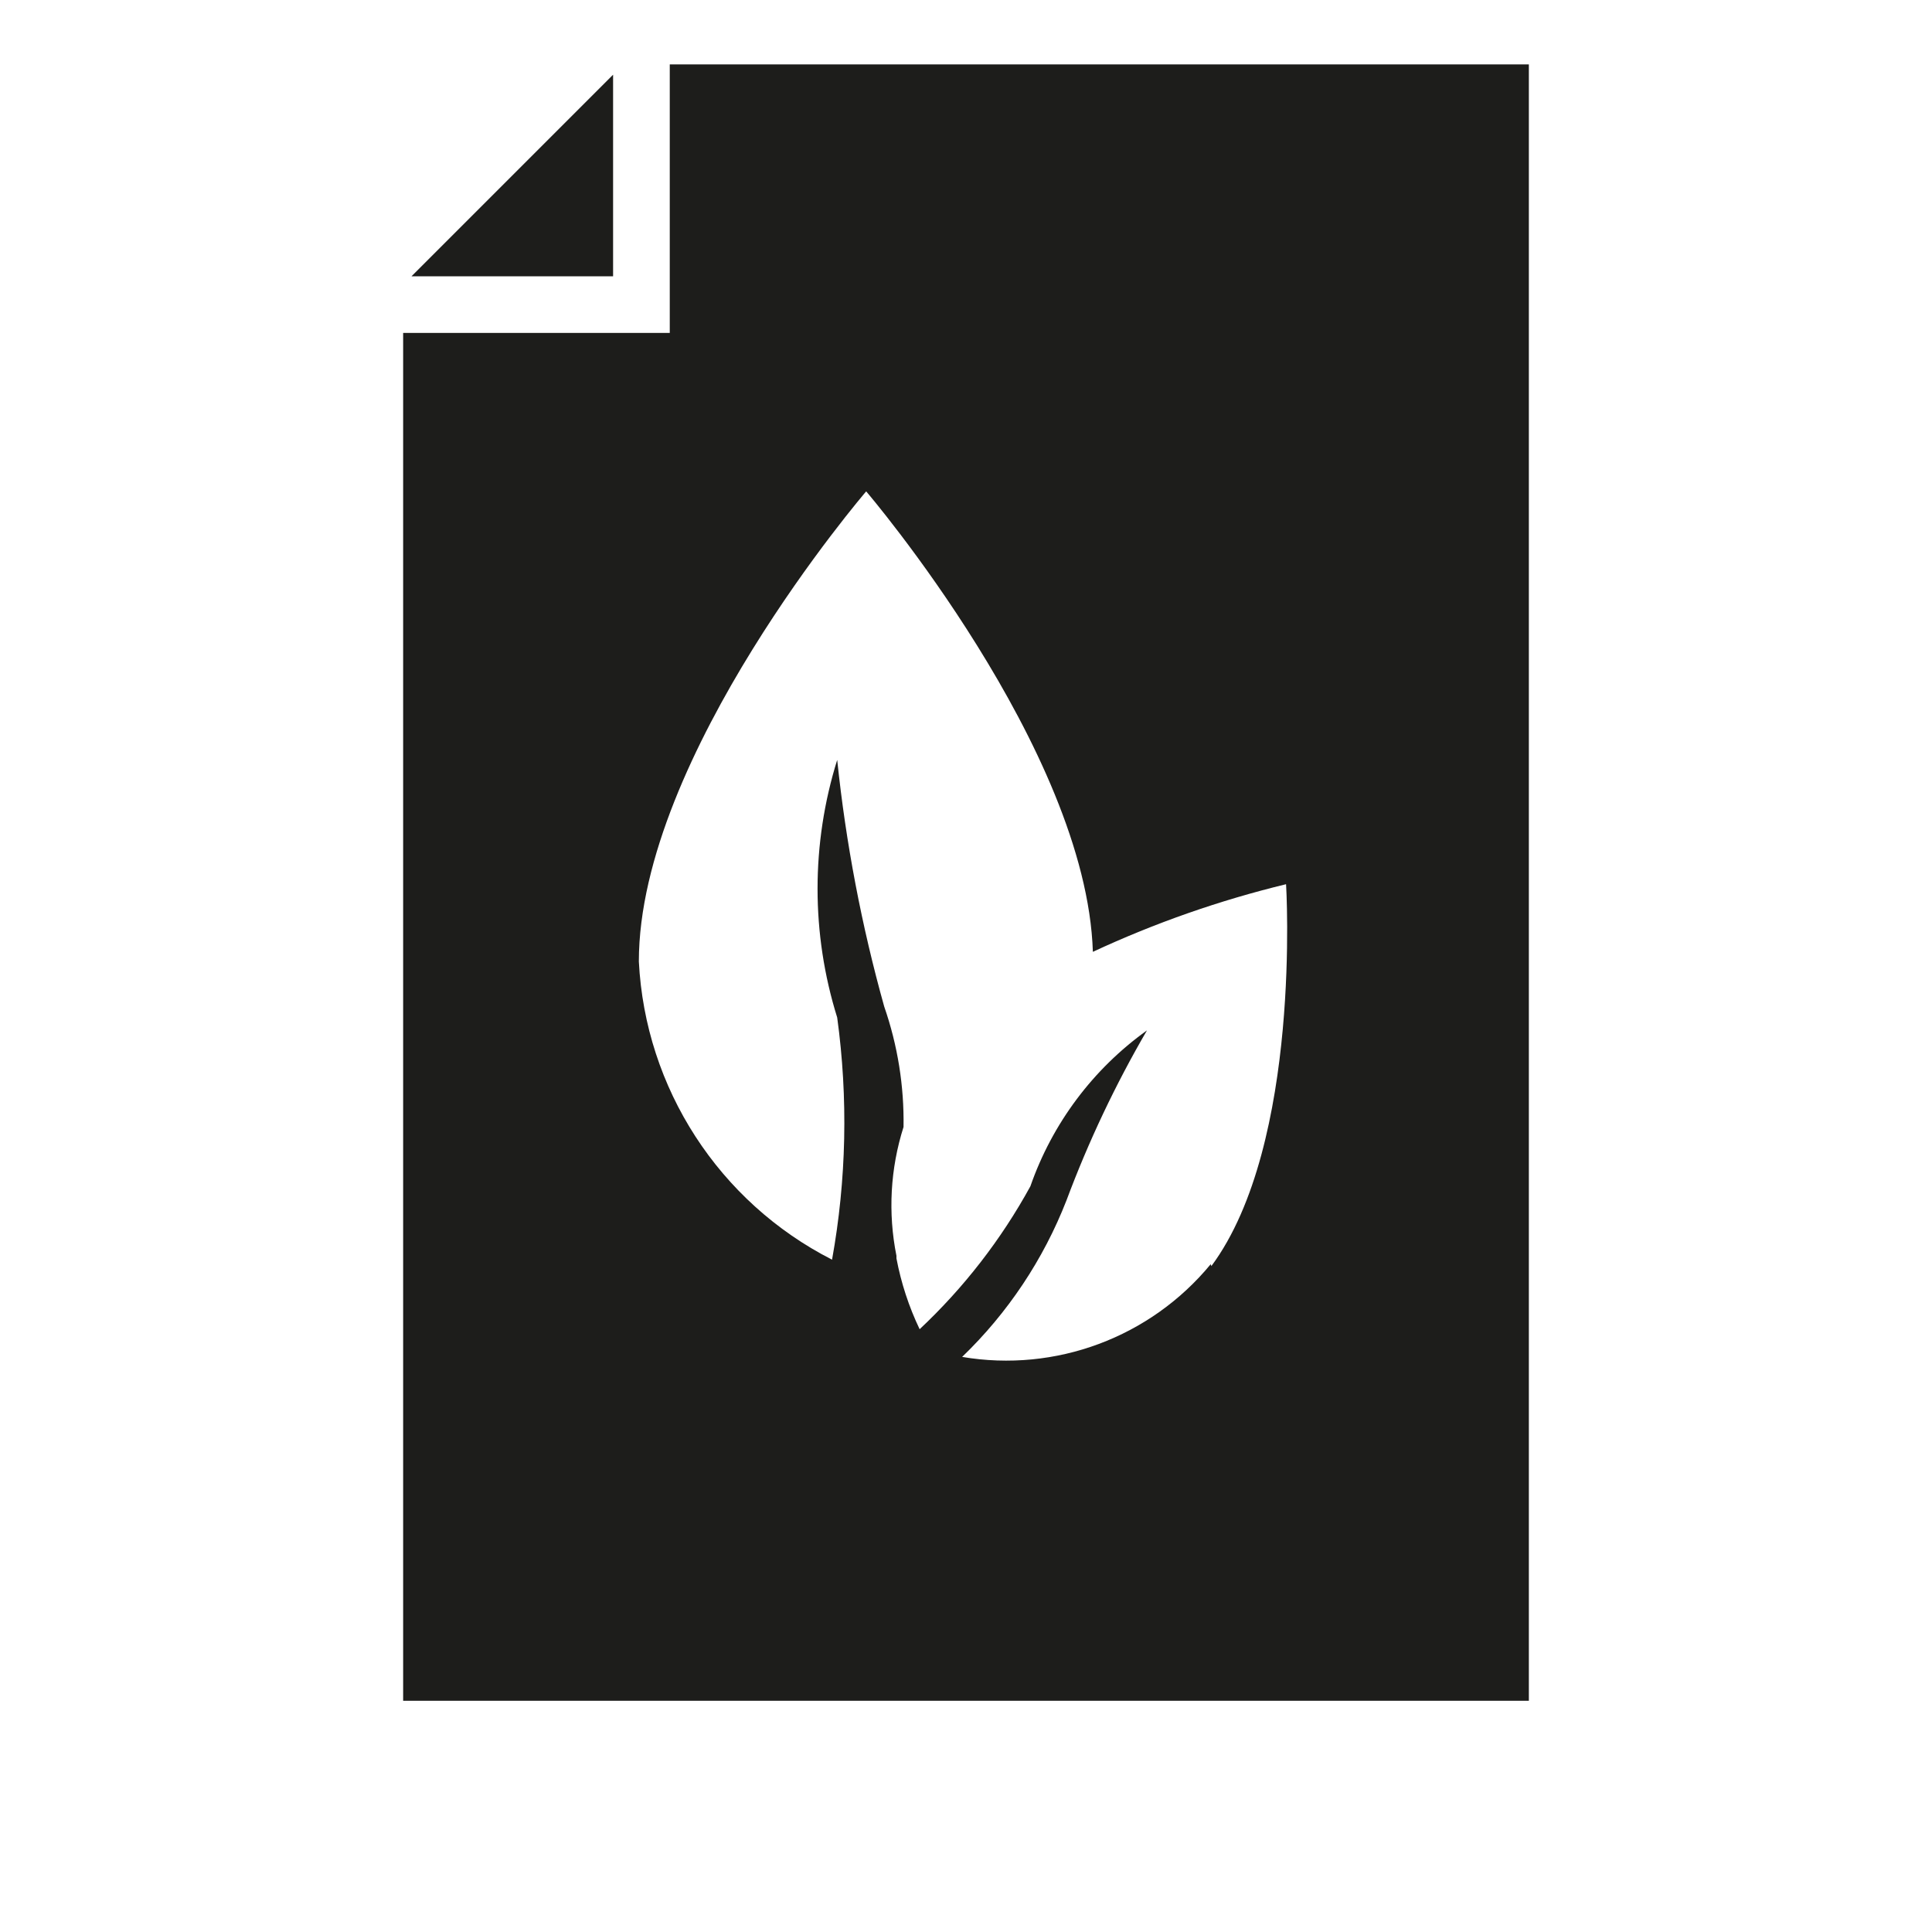
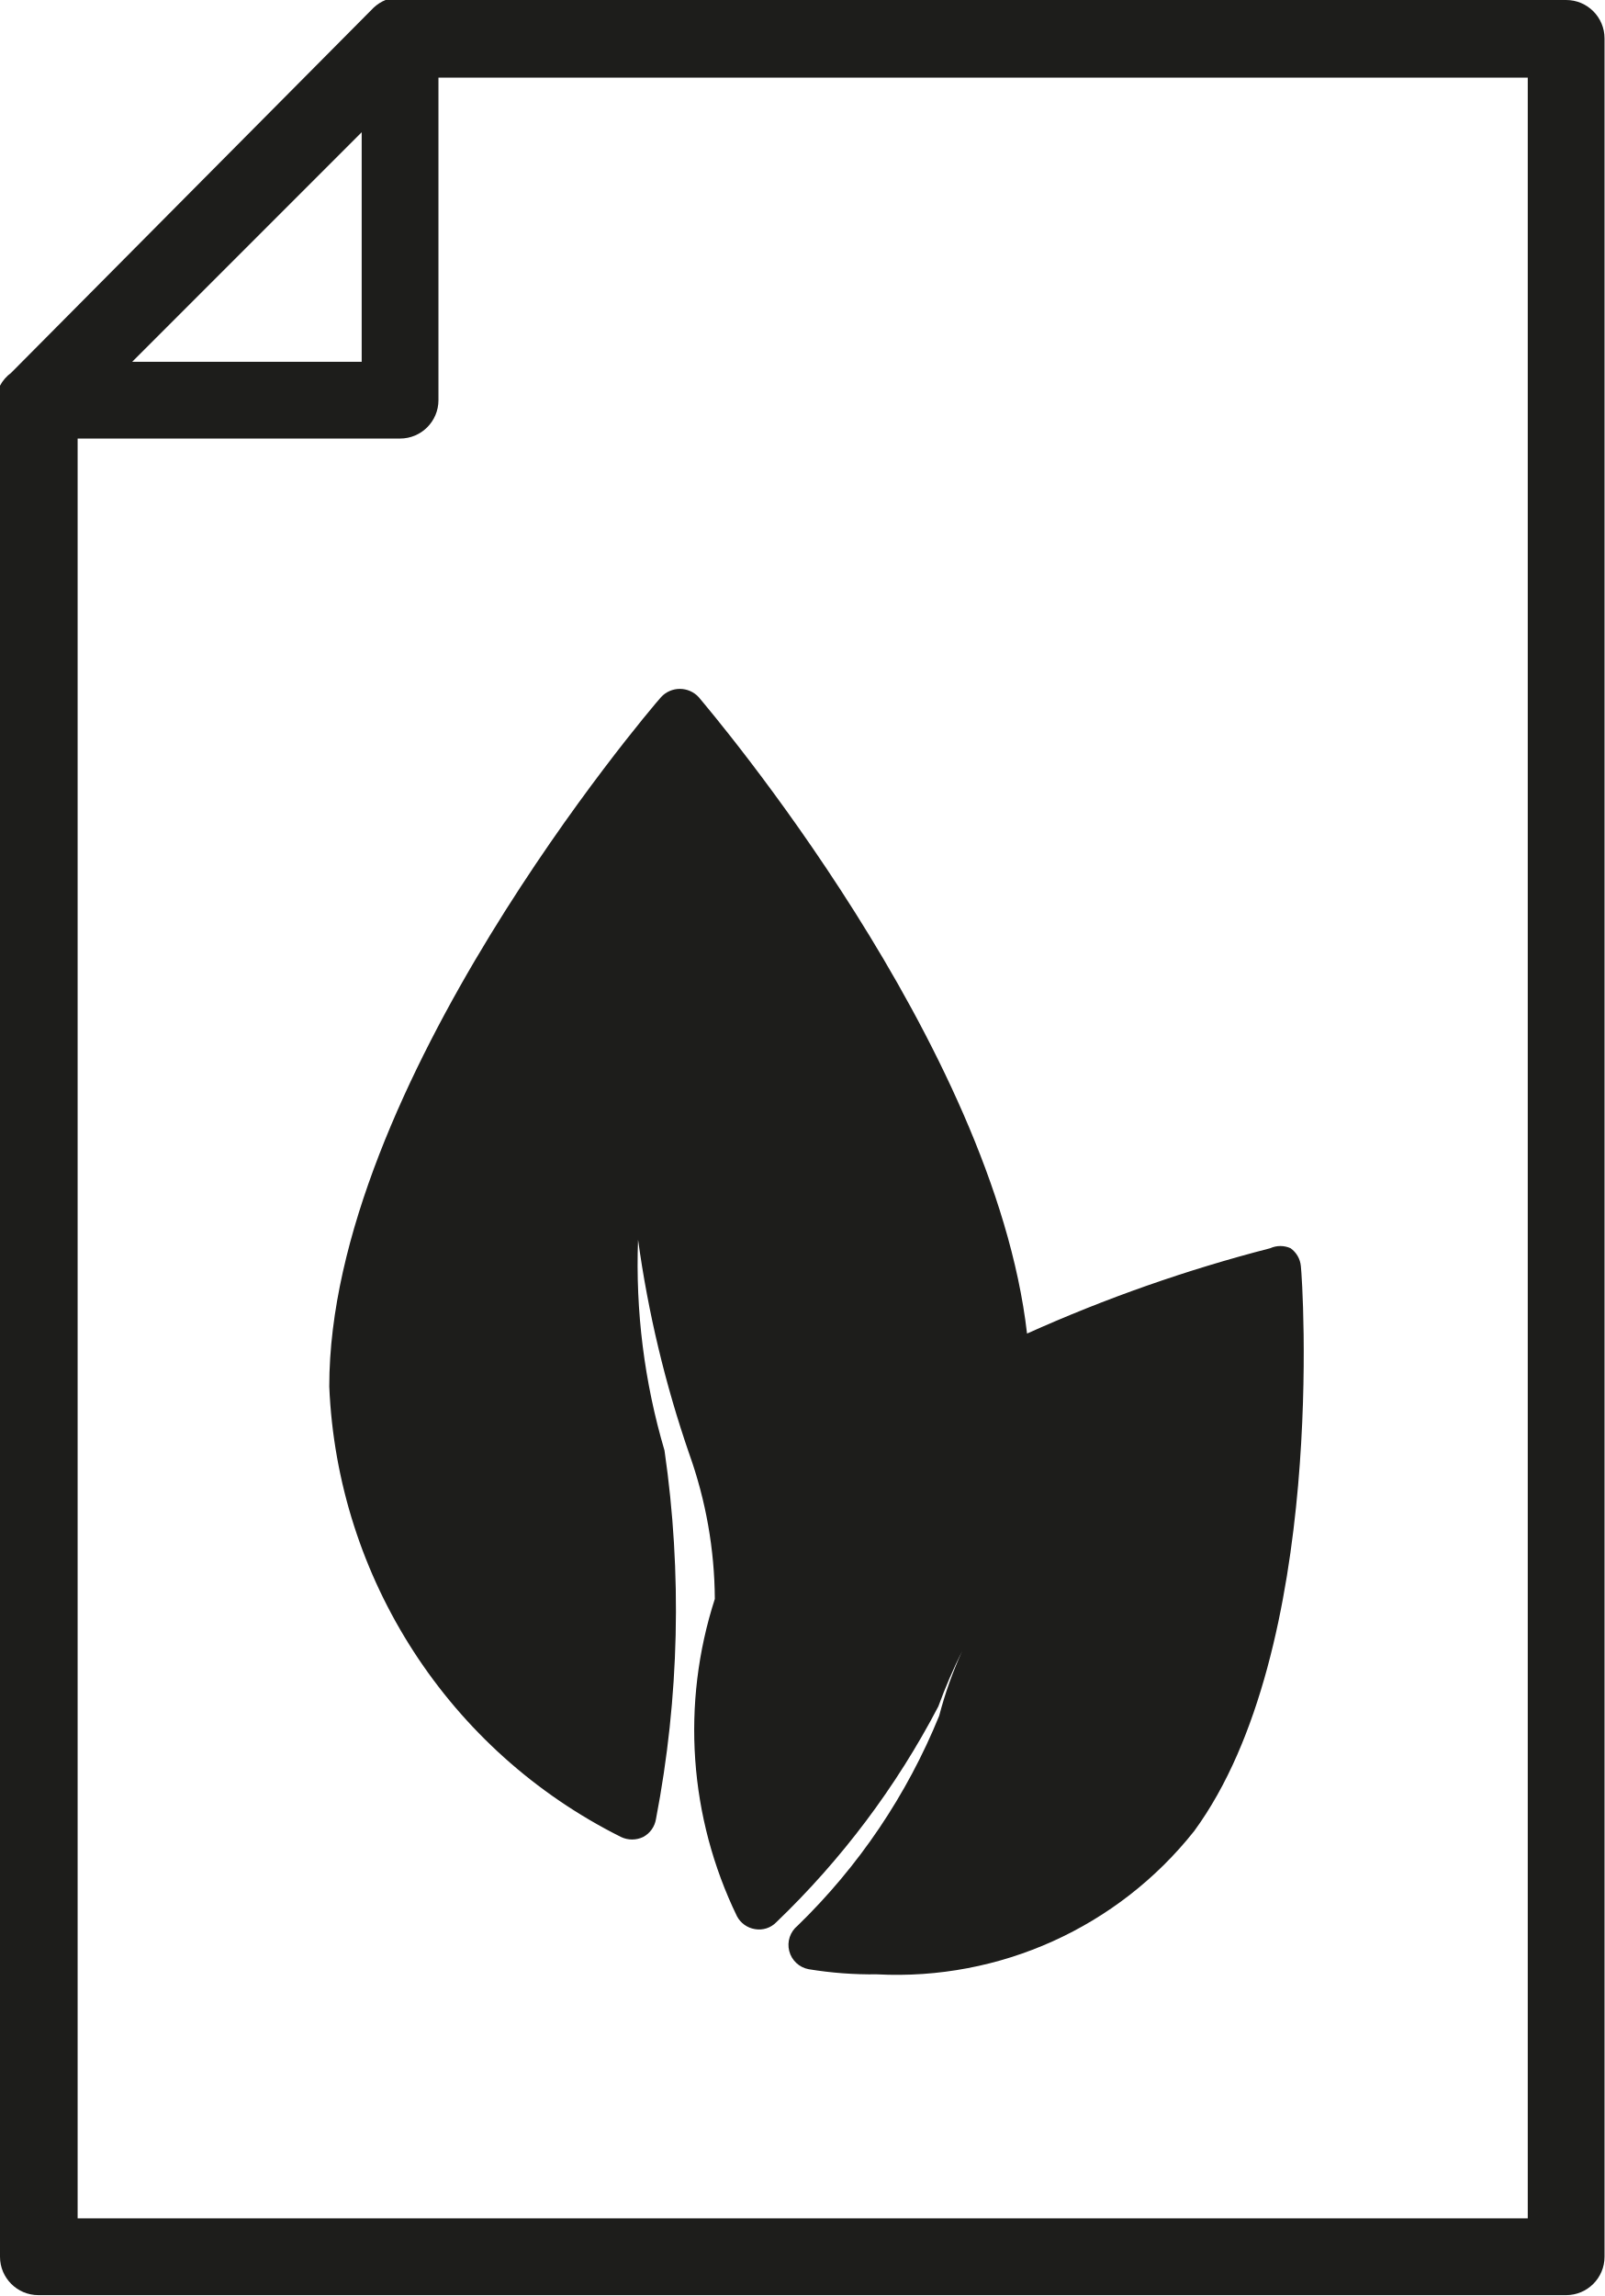
- <svg xmlns="http://www.w3.org/2000/svg" viewBox="0 0 30 30">
+ <svg xmlns="http://www.w3.org/2000/svg" viewBox="0 0 18.81 26.91">
  <g id="Calque_1" data-name="Calque 1">
-     <polygon points="9.52 1.16 6.39 4.29 9.52 4.29 9.52 1.16" style="fill:#1d1d1b" />
-     <path d="M11.1,1h-.7V5.17H6.26V26.41H23.74V1Zm7.7,18.63a4.11,4.11,0,0,1-3.86,1.44,6.81,6.81,0,0,0,1.62-2.43A17.25,17.25,0,0,1,17.81,16,5,5,0,0,0,16,18.42a8.93,8.93,0,0,1-1.72,2.22,4.48,4.48,0,0,1-.36-1.1h0V19.5a4,4,0,0,1,.11-2,5.43,5.43,0,0,0-.3-1.87A23.13,23.13,0,0,1,13,11.8a6.71,6.71,0,0,0,0,4,12,12,0,0,1-.08,3.76,5.51,5.51,0,0,1-3-4.63c0-3.19,3.53-7.3,3.53-7.3s3.42,4,3.52,7.15a16.11,16.11,0,0,1,3-1.05S20.22,17.76,18.81,19.66Z" style="fill:#1d1d1b" />
+     <path d="M18.36,0H4.69L4.58,0H4.52a.45.45,0,0,0-.14.09h0L.13,4.37l0,0A.45.45,0,0,0,0,4.52a.45.45,0,0,0,0,.18V26.45a.45.45,0,0,0,.45.45H18.36a.45.45,0,0,0,.45-.45V.45A.45.45,0,0,0,18.36,0ZM4.24,1.55V4.24H1.55ZM17.91,26H.91V5.14H4.69a.45.45,0,0,0,.45-.45V.91H17.91Z" style="fill:#1d1d1b" />
+     <path d="M15.25,14.84a.29.29,0,0,0-.12-.21.29.29,0,0,0-.24,0,17.71,17.71,0,0,0-2.85,1c-.39-3.39-3.7-7.28-3.85-7.46a.3.3,0,0,0-.44,0c-.16.18-3.89,4.57-3.89,8.08a6.19,6.19,0,0,0,3.42,5.28.3.3,0,0,0,.26,0,.29.29,0,0,0,.15-.21A13,13,0,0,0,7.79,17a7.7,7.7,0,0,1-.31-2.47,13.22,13.22,0,0,0,.6,2.51,5.14,5.14,0,0,1,.3,1.7,5,5,0,0,0,.26,3.72.29.29,0,0,0,.21.15.28.28,0,0,0,.25-.08A9.78,9.78,0,0,0,11,20a6.34,6.34,0,0,1,.28-.65,4.67,4.67,0,0,0-.27.76,7.22,7.22,0,0,1-1.66,2.46.29.29,0,0,0,.13.51,4.6,4.6,0,0,0,.8.06A4.45,4.45,0,0,0,14,21.46C15.56,19.33,15.27,15,15.25,14.84Z" style="fill:#1d1d1b" />
  </g>
</svg>
